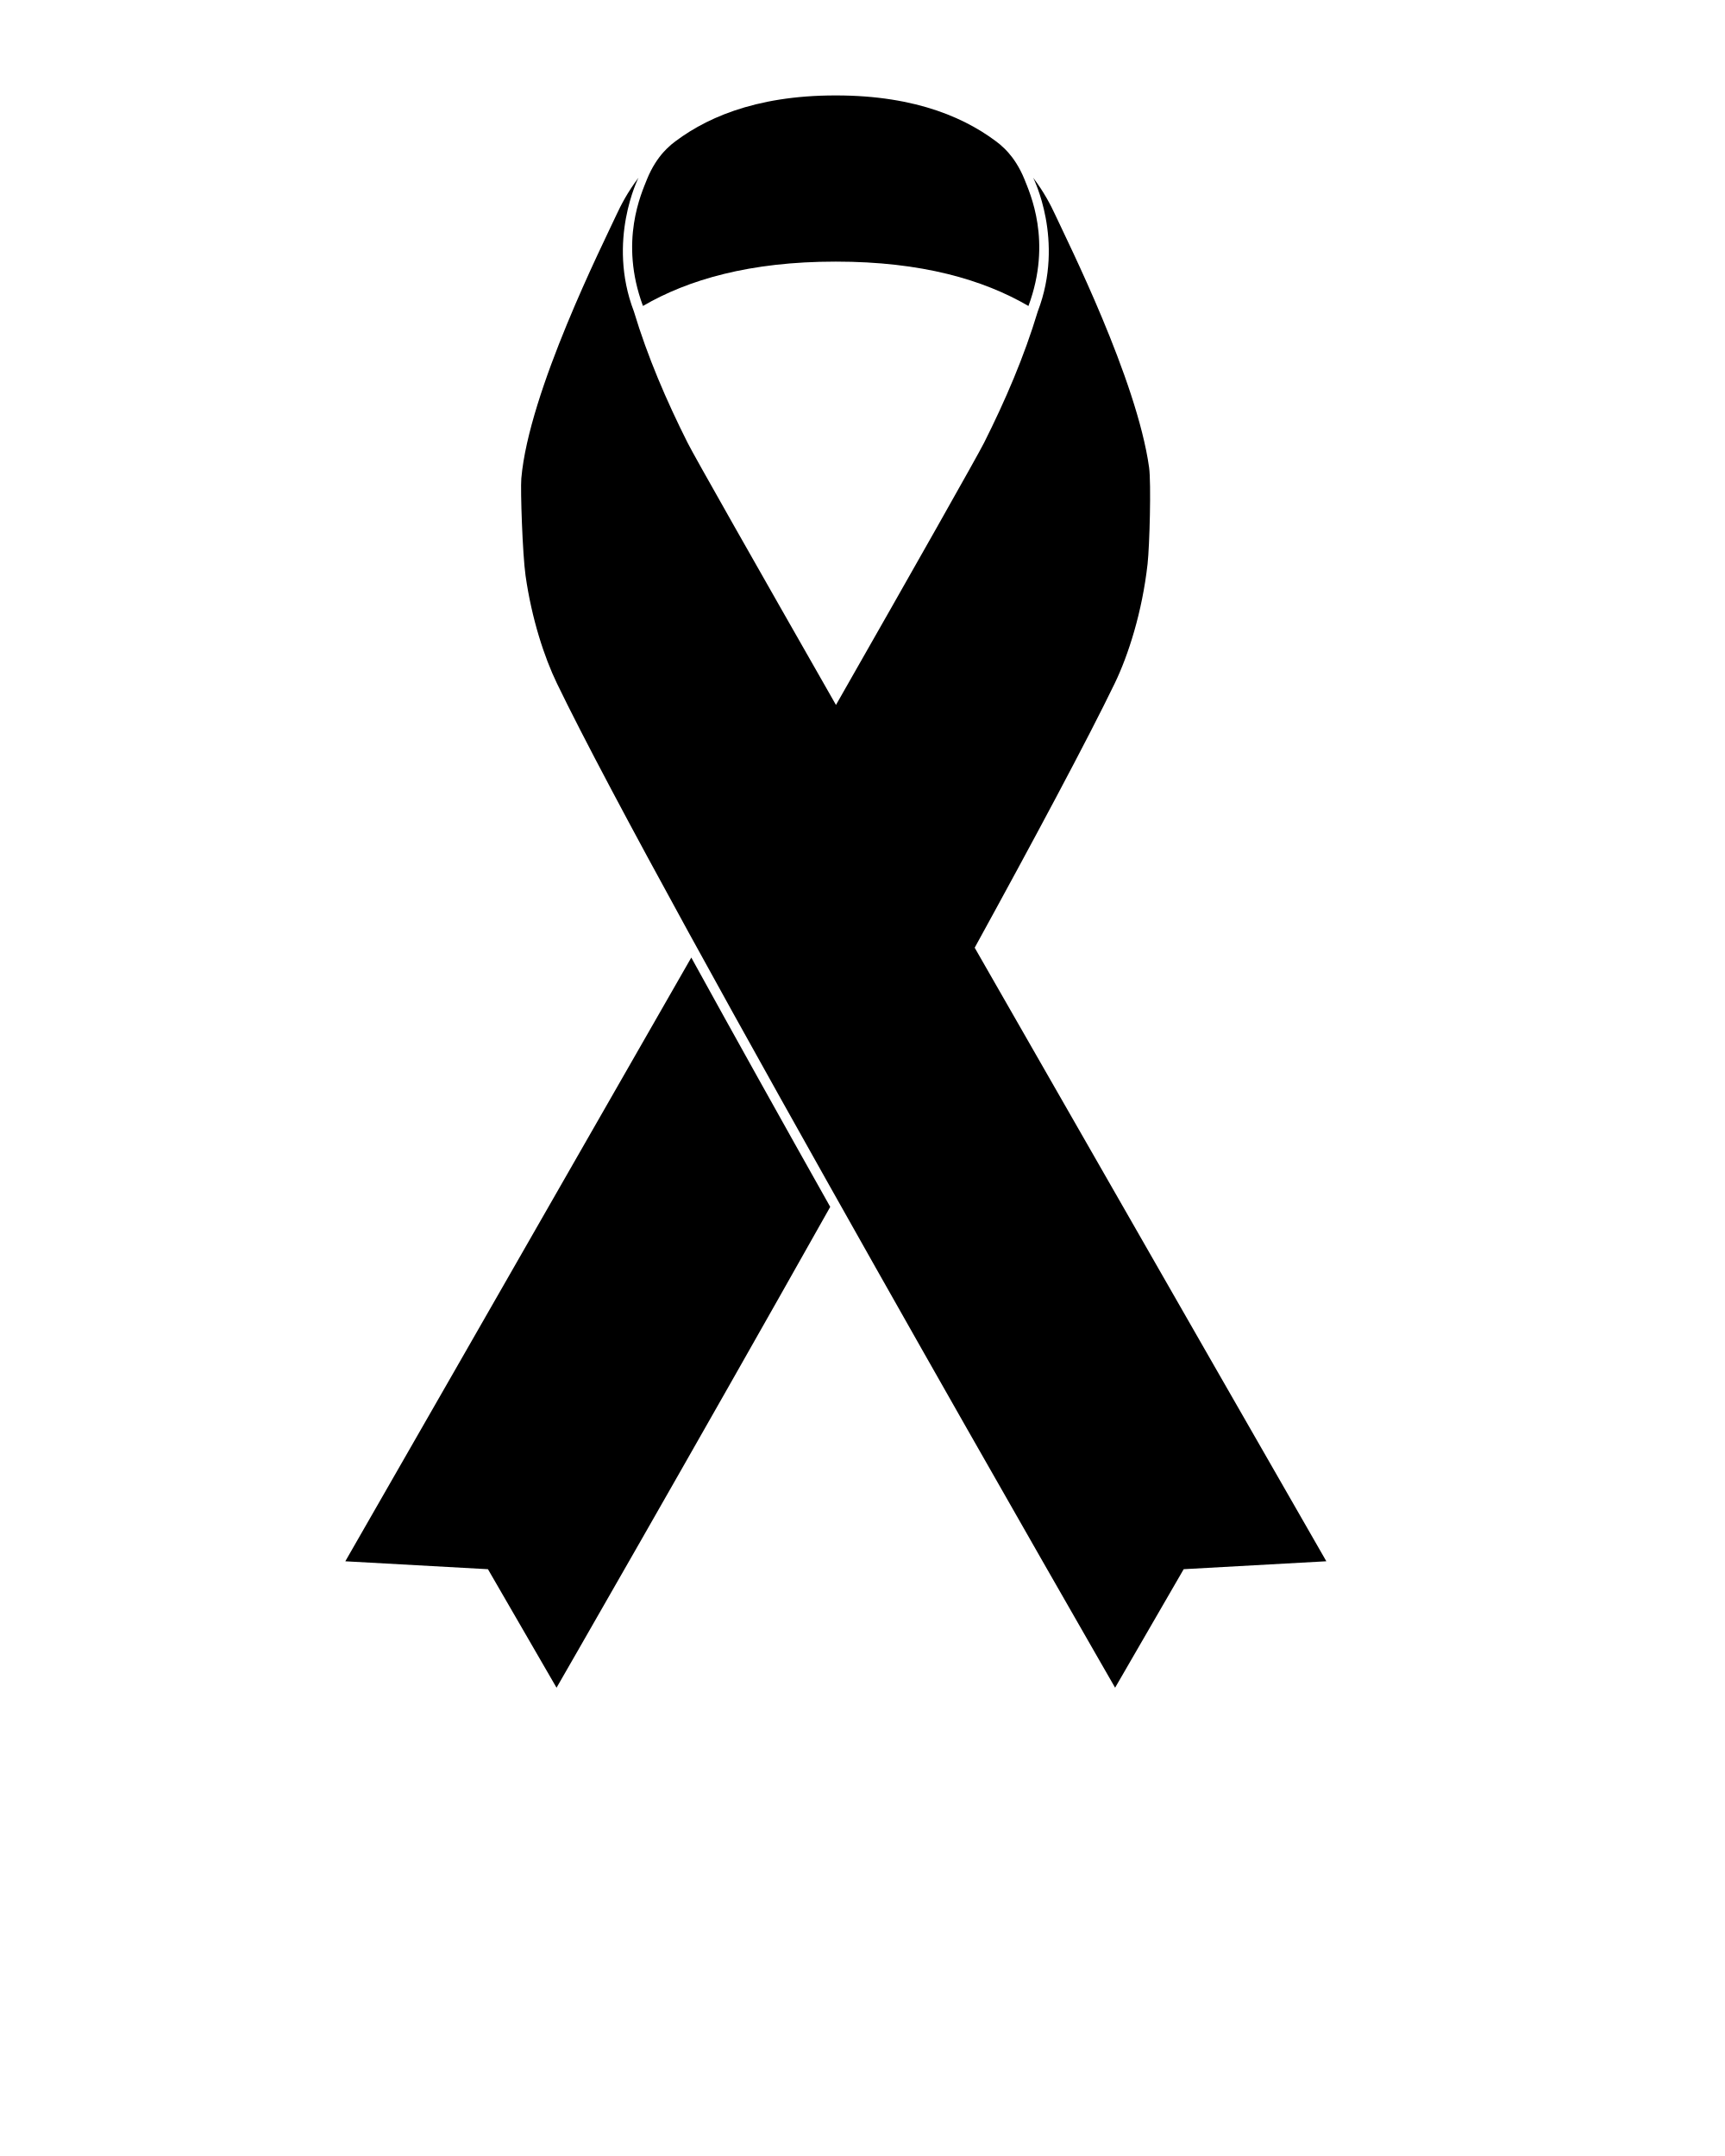
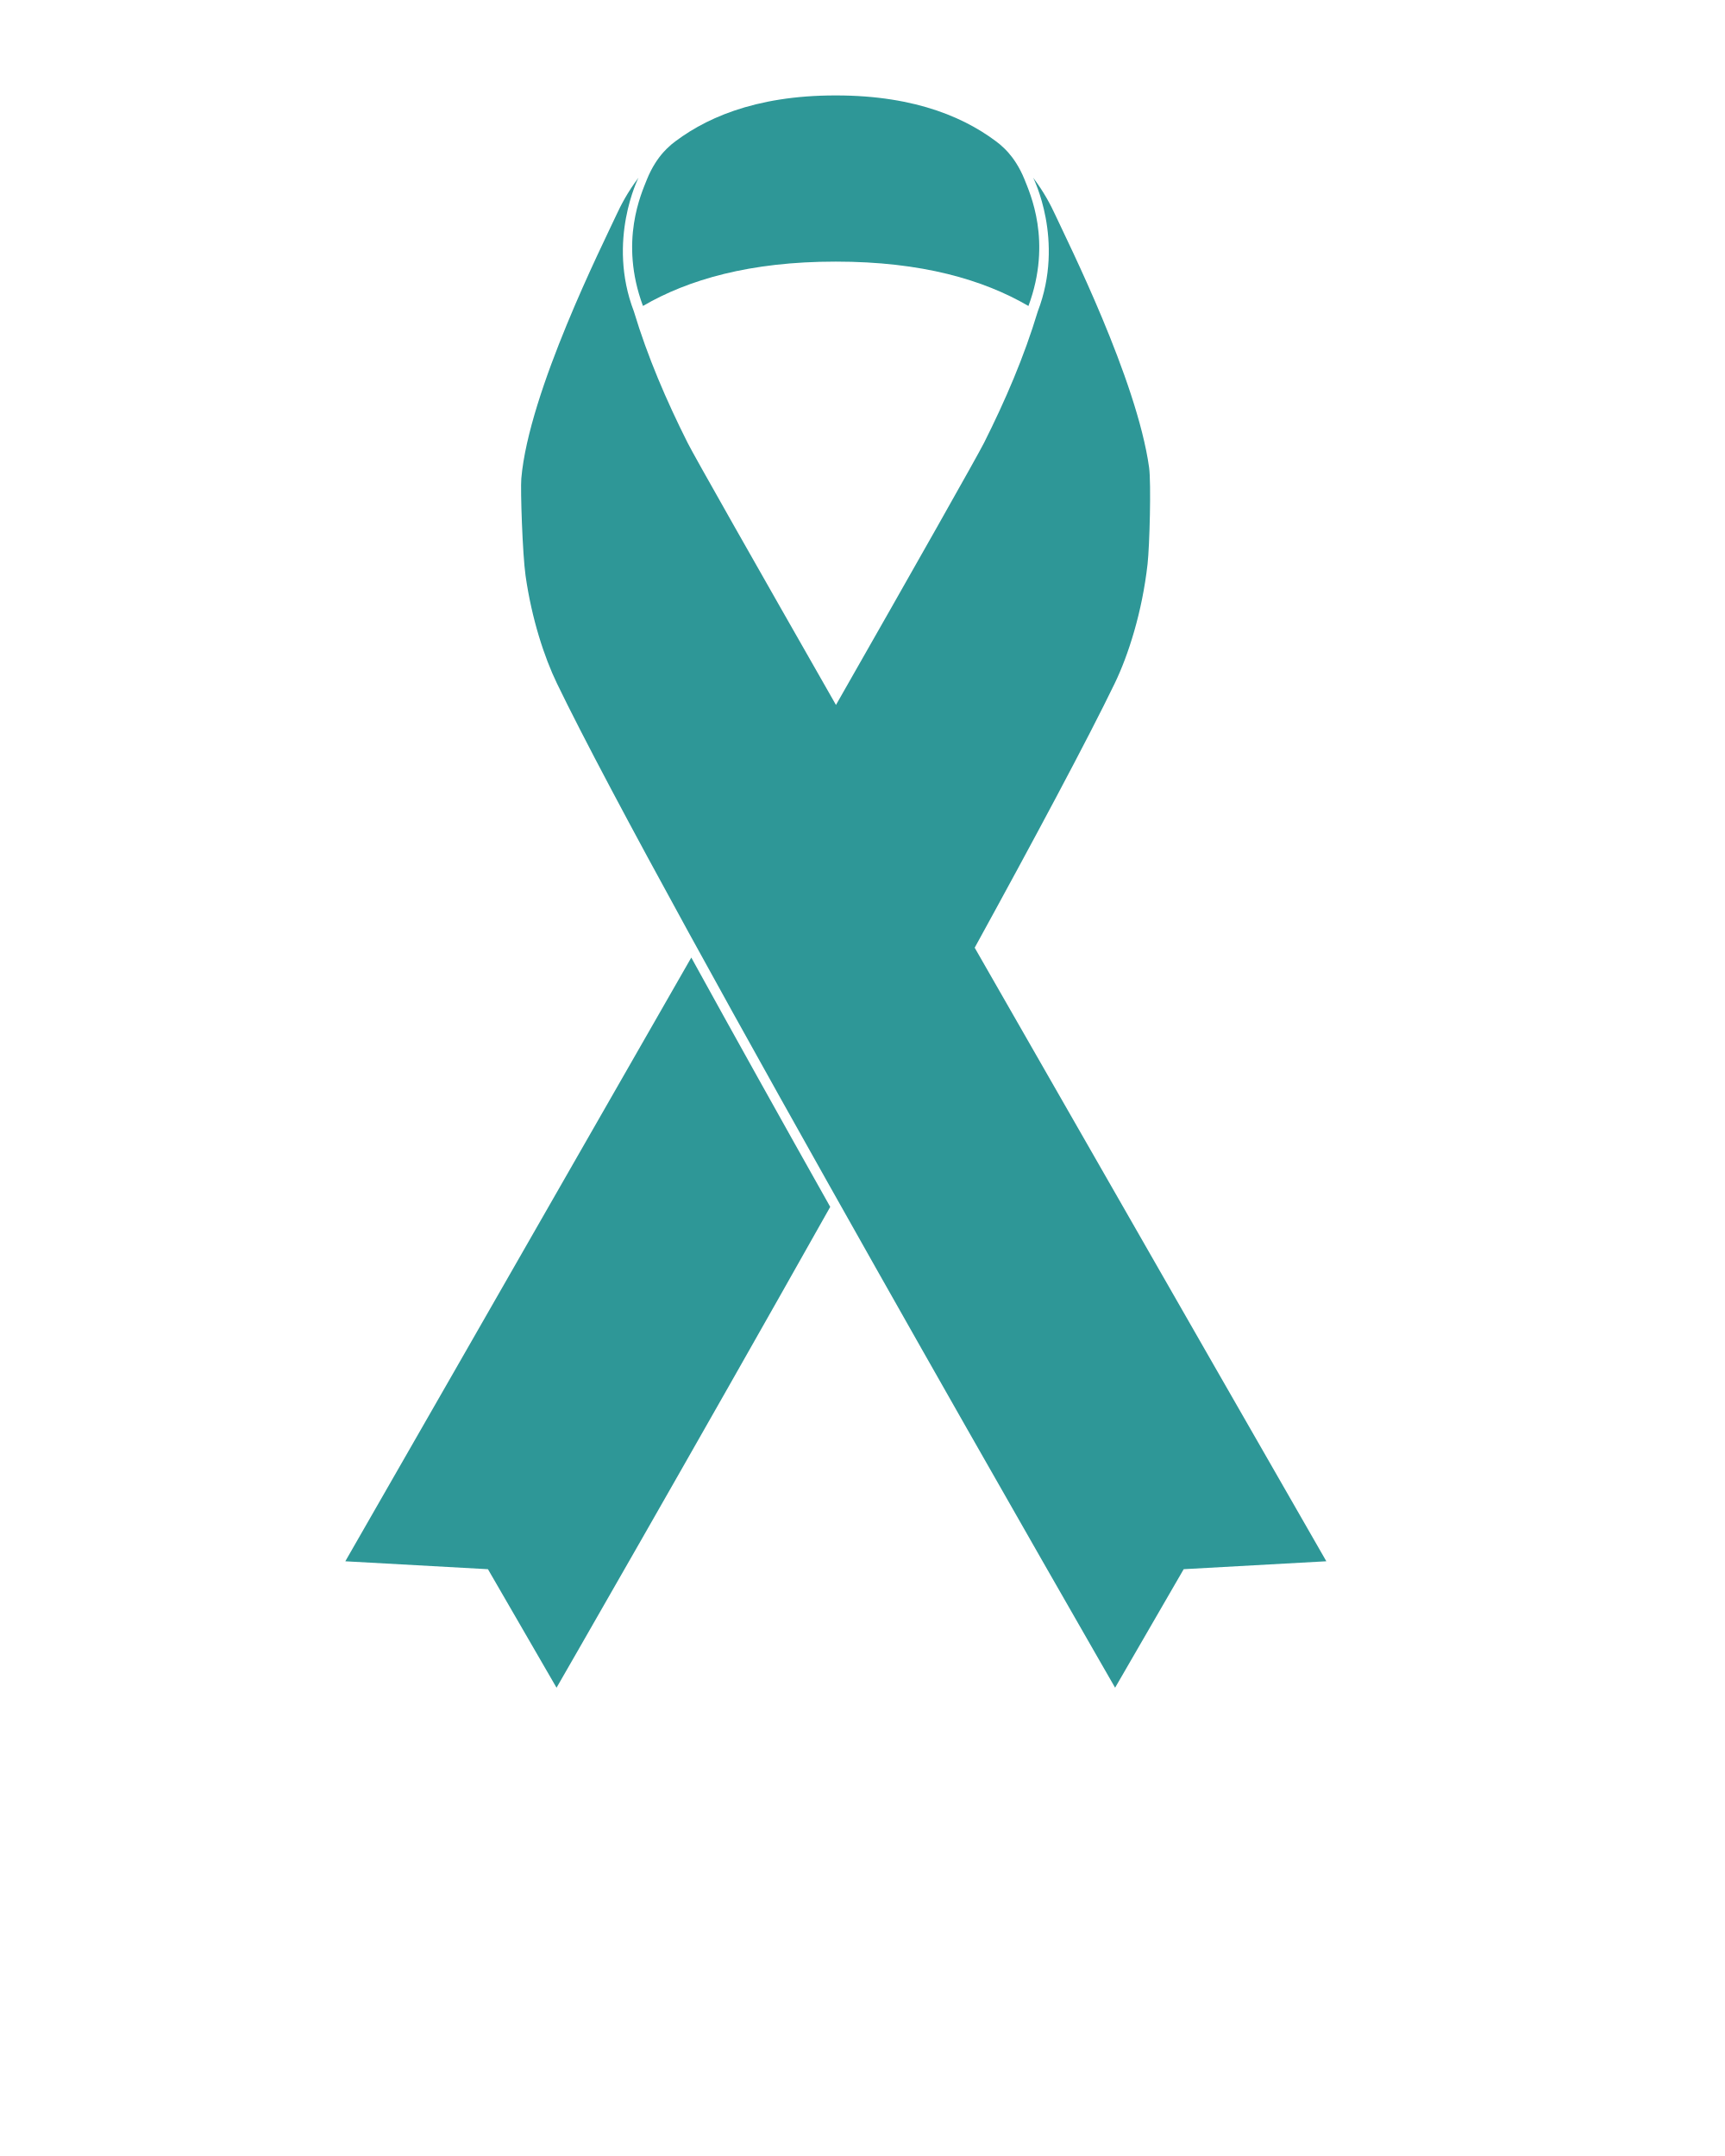
<svg xmlns="http://www.w3.org/2000/svg" version="1.1" x="0px" y="0px" viewBox="0 0 100 125" enable-background="new 0 0 100 100" xml:space="preserve">
  <g>
-     <path d="M37.273,17.738c2.616-1.525,6.204-2.57,11.154-2.57v0.001c0.006,0,0.012,0,0.018,0c0.006,0,0.012,0,0.018,0v-0.001   c4.952,0,8.541,1.045,11.157,2.572c1.394-3.759,0.074-6.561-0.229-7.34c-0.585-1.446-1.437-2.024-1.437-2.024l0.136,0.092   c-1.929-1.573-4.927-2.935-9.626-2.935c-0.006,0-0.012,0-0.018,0.001c-0.006,0-0.011-0.001-0.018-0.001   c-4.711,0-7.712,1.369-9.64,2.947l0.153-0.104c0,0-0.853,0.578-1.437,2.024C37.2,11.179,35.879,13.98,37.273,17.738z" />
-     <path d="M56.504,54.946c3.394-6.182,6.573-12.125,8.121-15.333c0.784-1.624,1.588-4.122,1.901-6.916   c0.116-1.035,0.214-4.688,0.088-5.596c-0.712-5.1-4.712-13.067-5.445-14.655c-0.246-0.532-0.64-1.304-1.275-2.141   c0,0,1.846,3.635,0.268,7.748c-0.794,2.634-1.879,5.157-3.114,7.617c-0.374,0.746-4.047,7.244-8.586,15.201   c-4.712-8.259-8.219-14.436-8.602-15.201c-1.235-2.46-2.32-4.984-3.114-7.617c-1.577-4.113,0.268-7.748,0.268-7.748   c-0.635,0.837-1.029,1.609-1.275,2.141c-0.764,1.656-5.082,10.247-5.518,15.292c-0.057,0.655,0.07,4.392,0.245,5.629   c0.357,2.521,1.095,4.753,1.816,6.246c6.088,12.62,32.362,58.236,32.362,58.236l3.976-6.871l8.269-0.459   C76.887,90.52,66.344,72.146,56.504,54.946z" />
-     <path d="M20.018,90.52l8.269,0.459l3.976,6.871c0,0,7.788-13.522,15.866-27.878c-2.756-4.899-5.539-9.884-8.054-14.455   C30.33,72.55,20.018,90.52,20.018,90.52z" />
+     <path fill="#2e9797" d="M37.273,17.738c2.616-1.525,6.204-2.57,11.154-2.57v0.001c0.006,0,0.012,0,0.018,0c0.006,0,0.012,0,0.018,0v-0.001   c4.952,0,8.541,1.045,11.157,2.572c1.394-3.759,0.074-6.561-0.229-7.34c-0.585-1.446-1.437-2.024-1.437-2.024l0.136,0.092   c-1.929-1.573-4.927-2.935-9.626-2.935c-0.006,0-0.012,0-0.018,0.001c-0.006,0-0.011-0.001-0.018-0.001   c-4.711,0-7.712,1.369-9.64,2.947l0.153-0.104c0,0-0.853,0.578-1.437,2.024C37.2,11.179,35.879,13.98,37.273,17.738z" />
+     <path fill="#2e9797" d="M56.504,54.946c3.394-6.182,6.573-12.125,8.121-15.333c0.784-1.624,1.588-4.122,1.901-6.916   c0.116-1.035,0.214-4.688,0.088-5.596c-0.712-5.1-4.712-13.067-5.445-14.655c-0.246-0.532-0.64-1.304-1.275-2.141   c0,0,1.846,3.635,0.268,7.748c-0.794,2.634-1.879,5.157-3.114,7.617c-0.374,0.746-4.047,7.244-8.586,15.201   c-4.712-8.259-8.219-14.436-8.602-15.201c-1.235-2.46-2.32-4.984-3.114-7.617c-1.577-4.113,0.268-7.748,0.268-7.748   c-0.635,0.837-1.029,1.609-1.275,2.141c-0.764,1.656-5.082,10.247-5.518,15.292c-0.057,0.655,0.07,4.392,0.245,5.629   c0.357,2.521,1.095,4.753,1.816,6.246c6.088,12.62,32.362,58.236,32.362,58.236l3.976-6.871l8.269-0.459   C76.887,90.52,66.344,72.146,56.504,54.946z" />
+     <path fill="#2e9797" d="M20.018,90.52l8.269,0.459l3.976,6.871c0,0,7.788-13.522,15.866-27.878c-2.756-4.899-5.539-9.884-8.054-14.455   C30.33,72.55,20.018,90.52,20.018,90.52z" />
  </g>
</svg>
